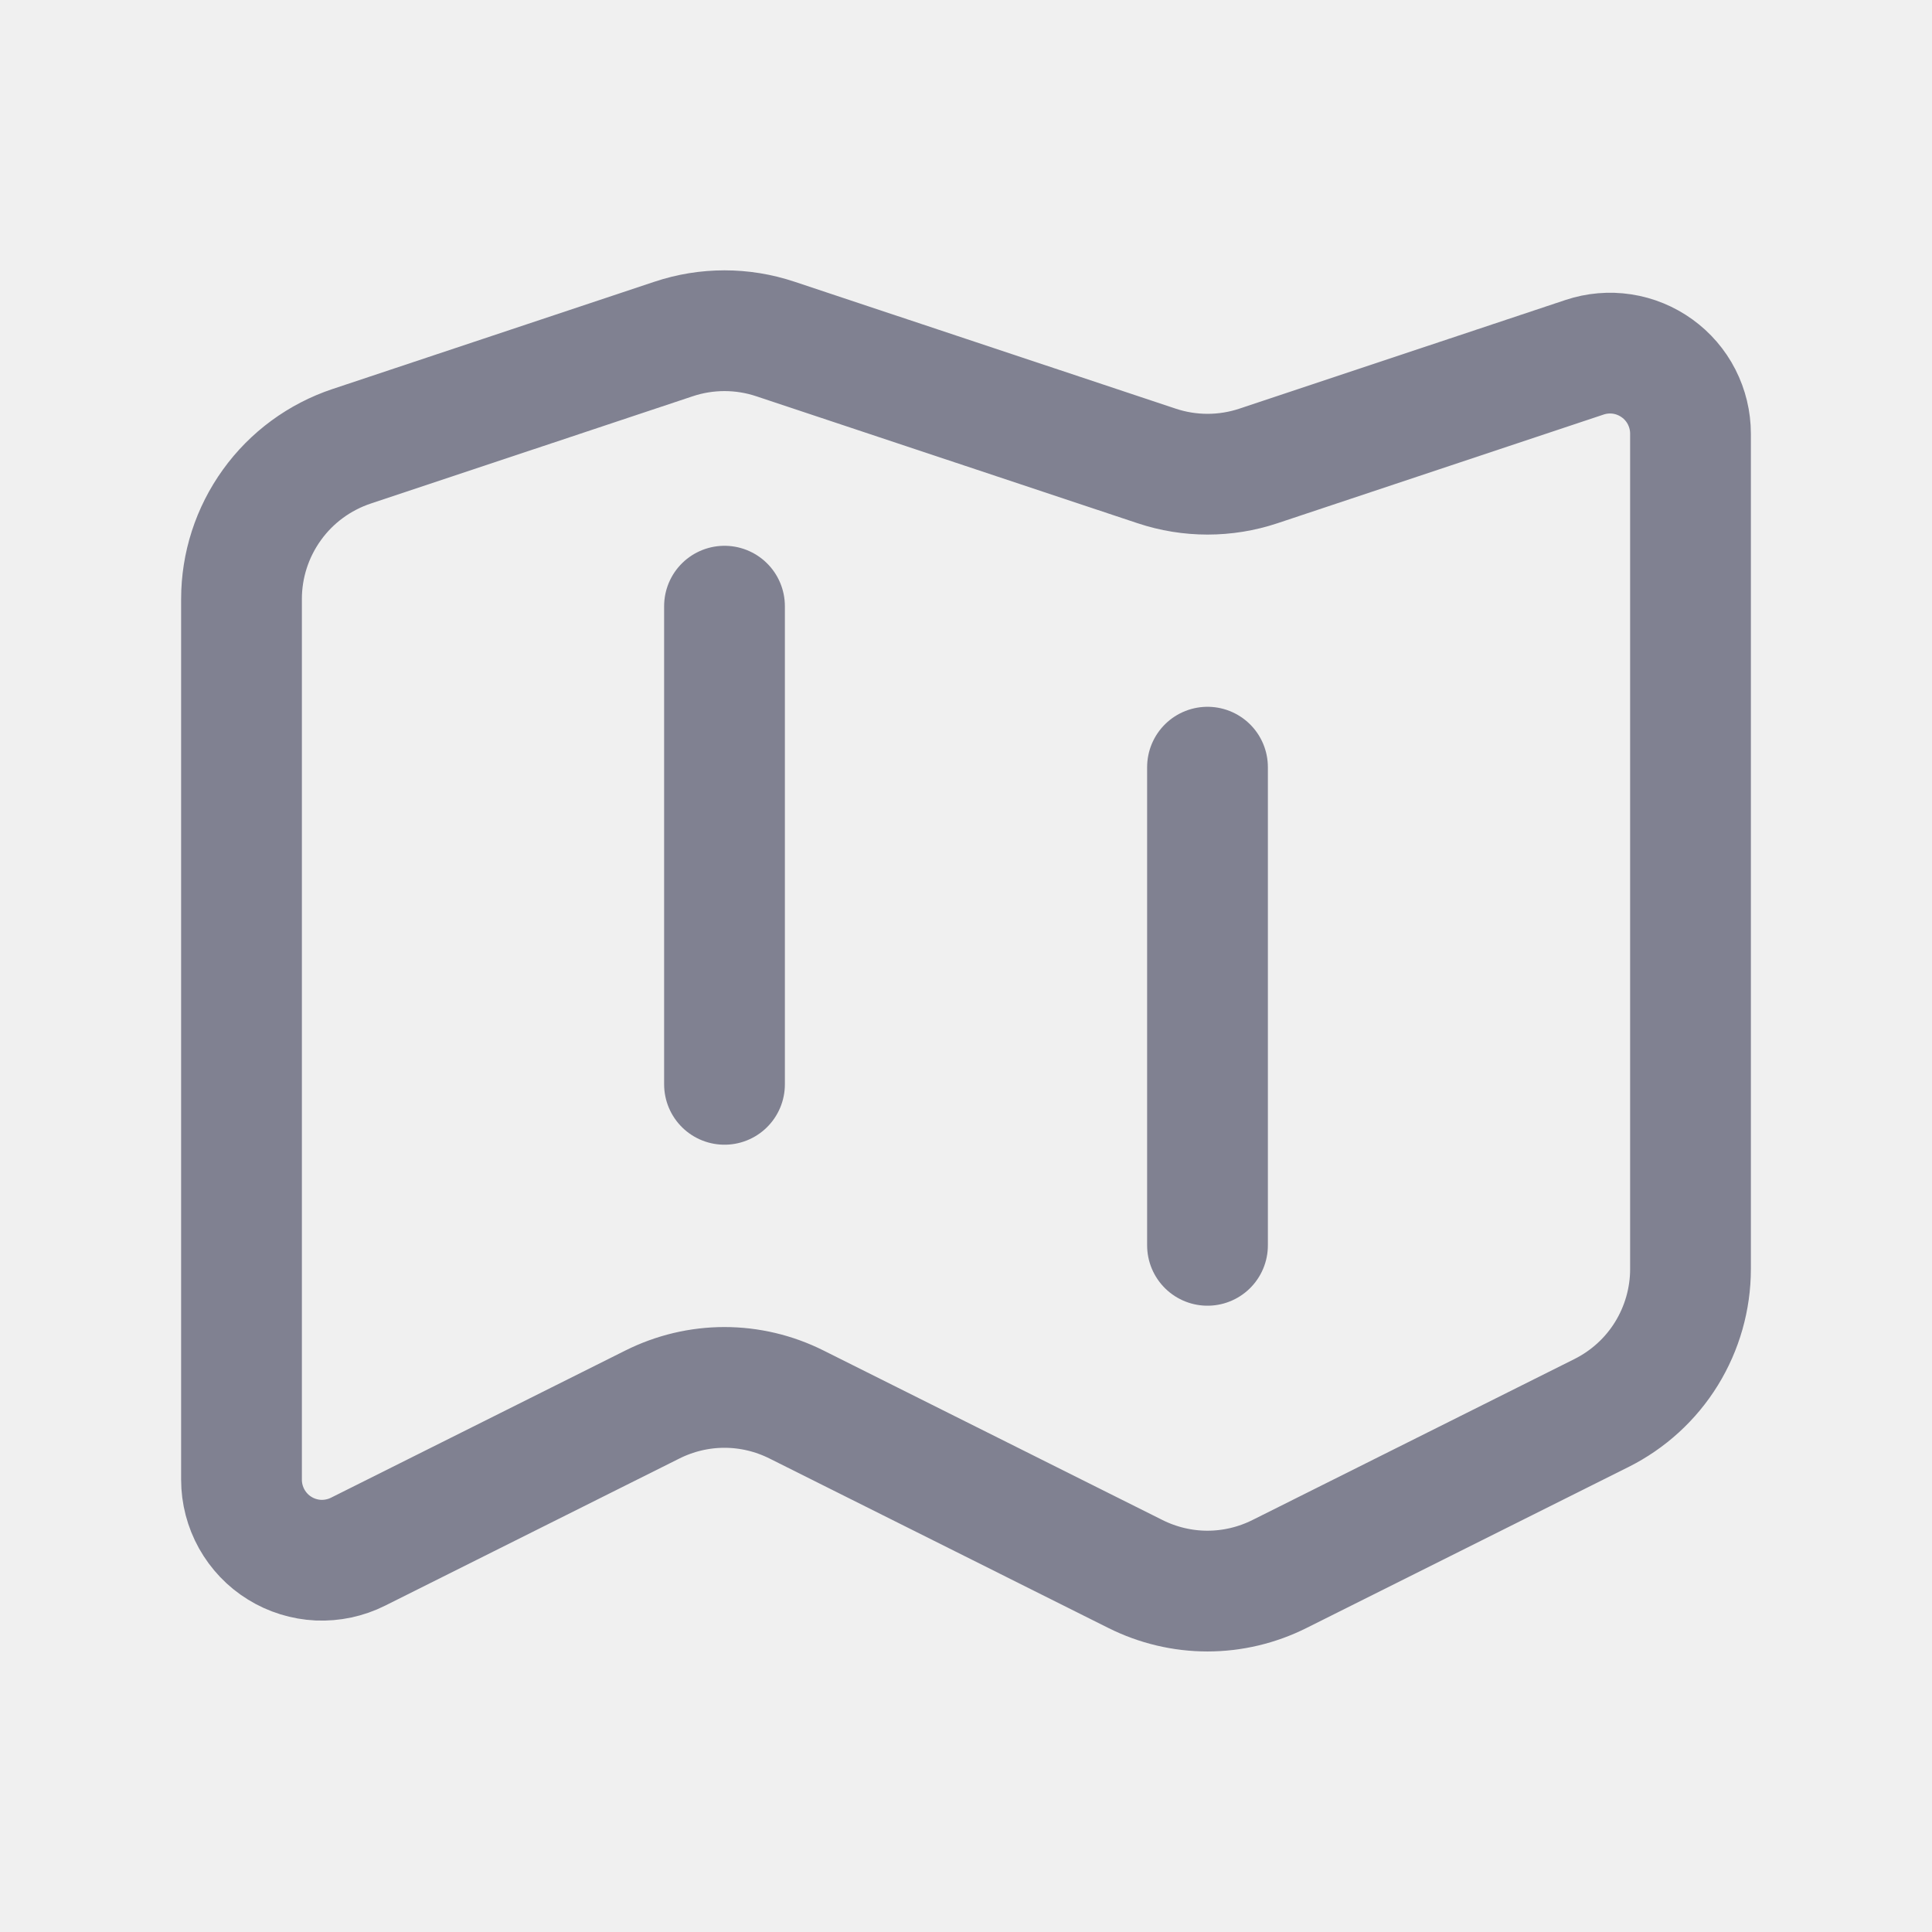
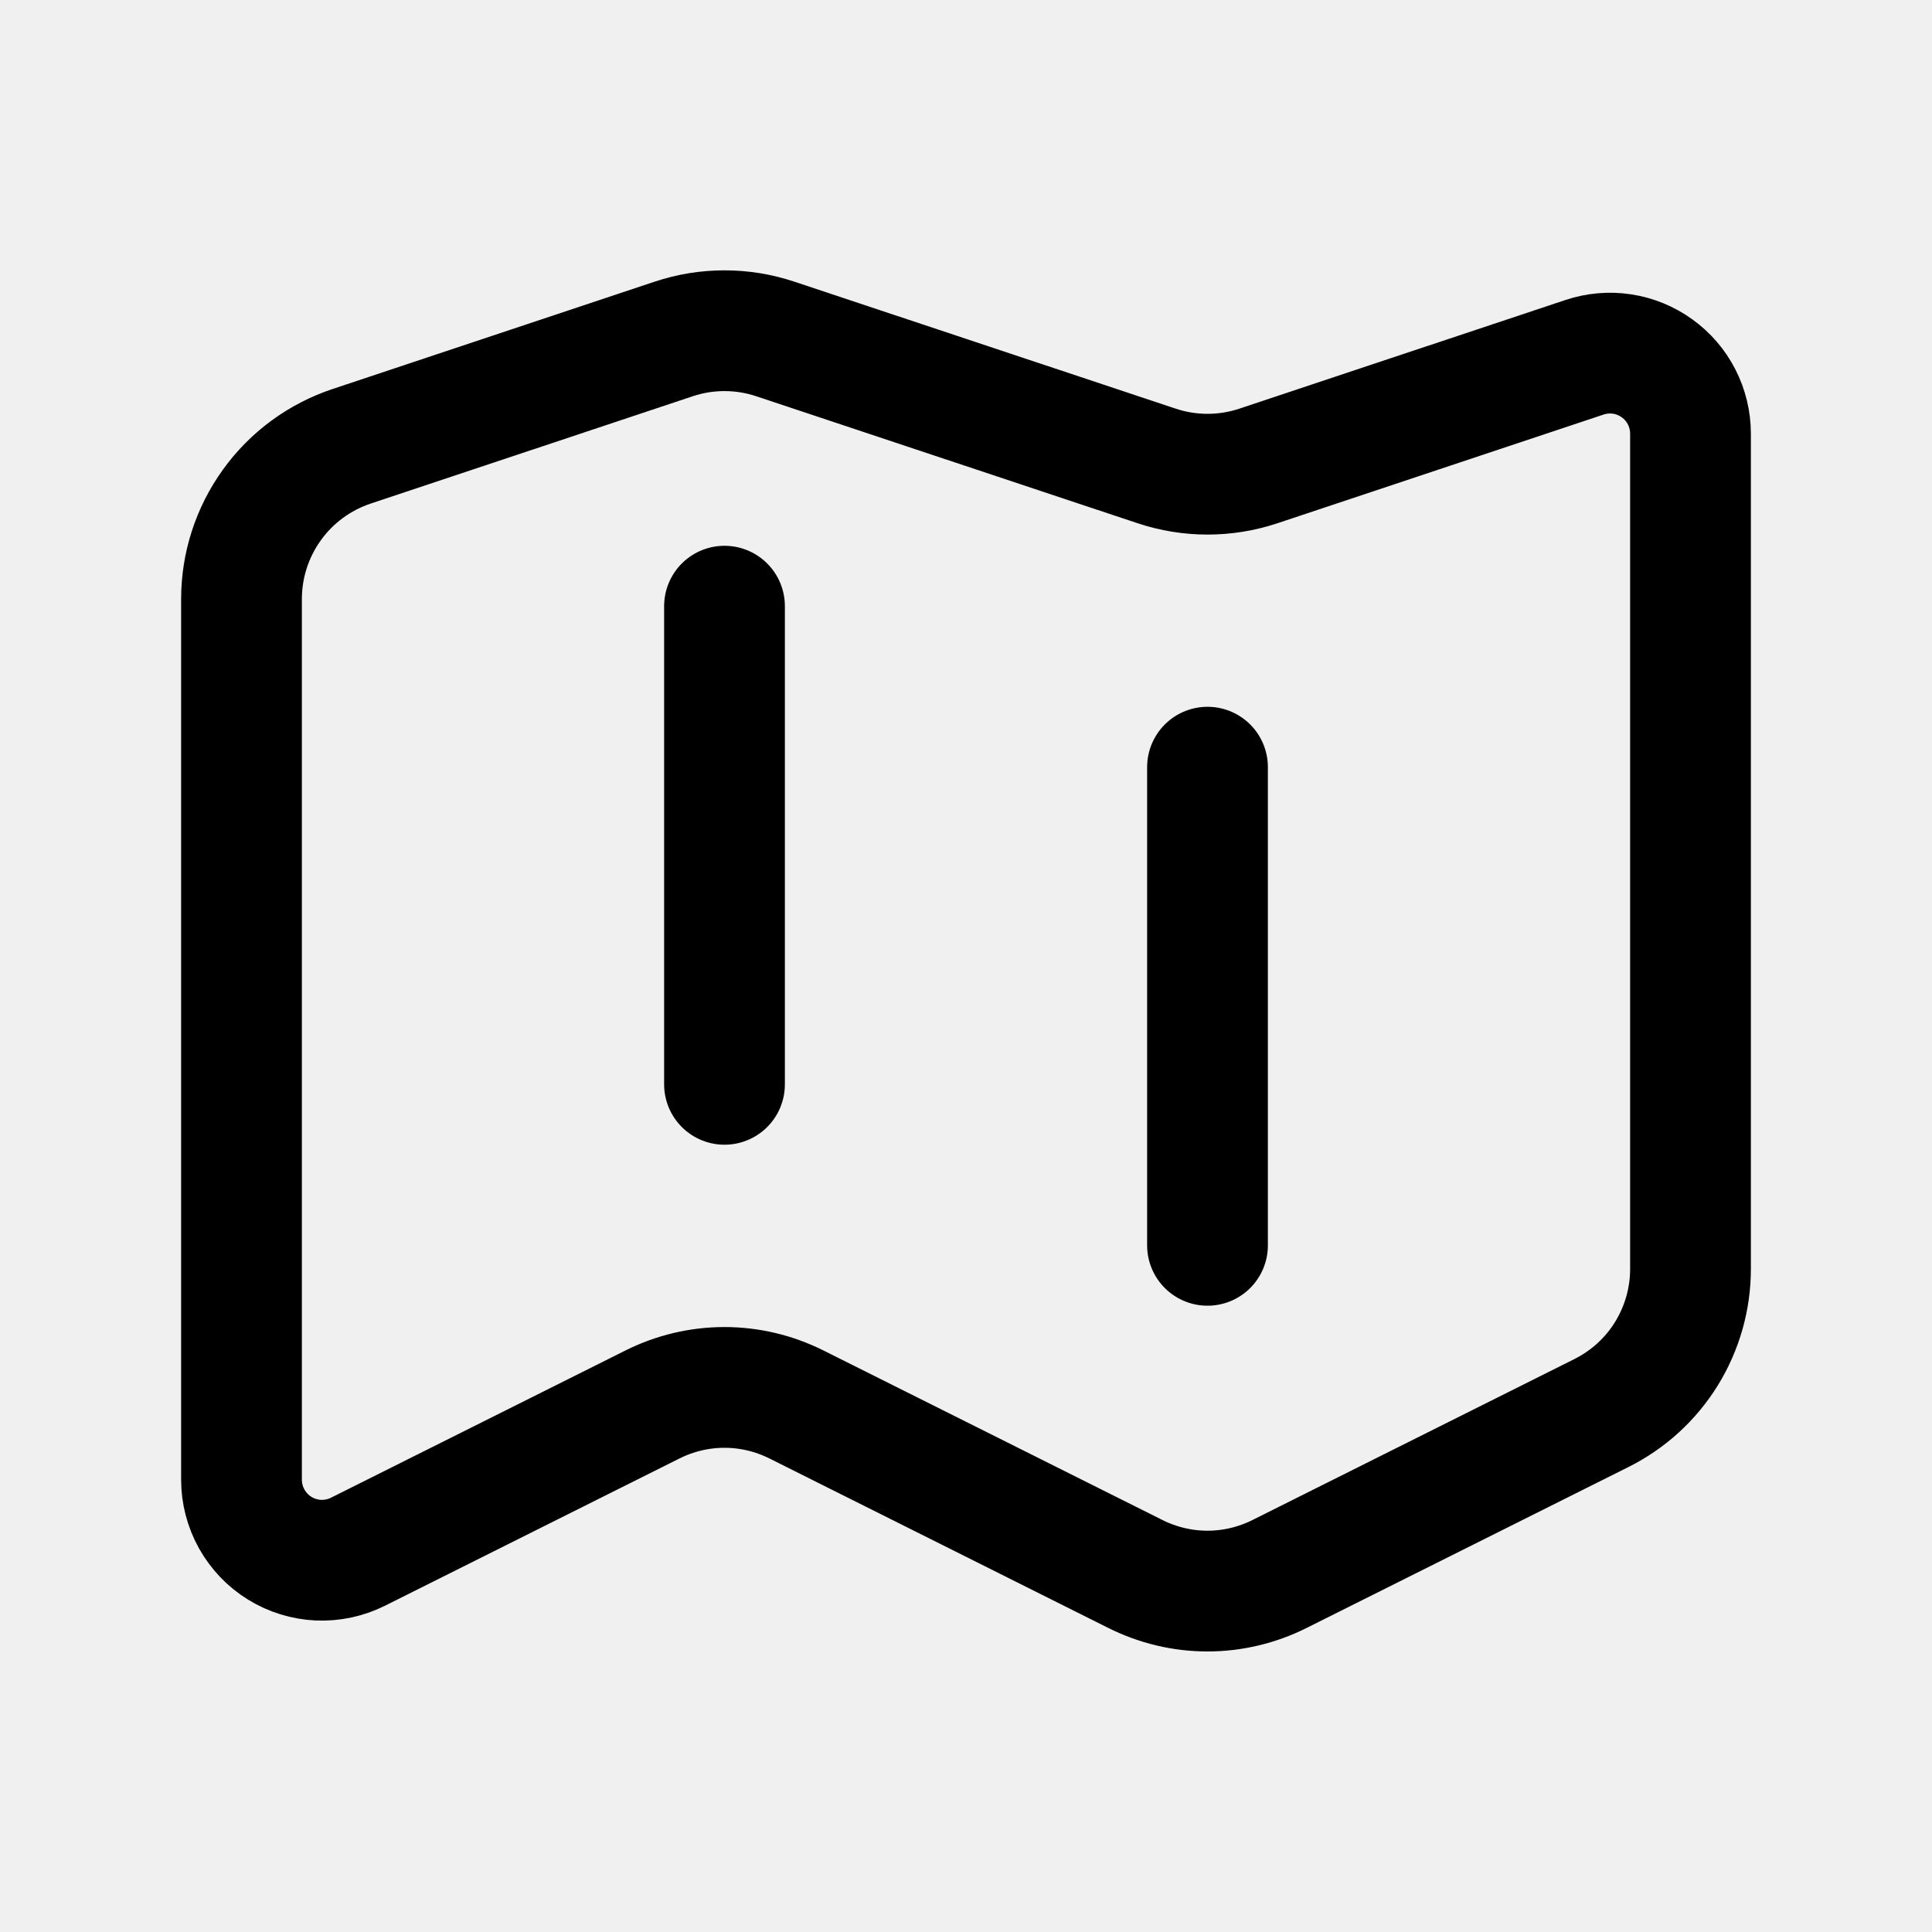
<svg xmlns="http://www.w3.org/2000/svg" width="24" height="24" viewBox="0 0 24 24" fill="none">
  <g clip-path="url(#clip0_28_1396)">
-     <path d="M8.368 4.211L4.368 5.544C3.97 5.677 3.623 5.931 3.378 6.272C3.132 6.613 3 7.022 3 7.442V18.382C3 18.552 3.044 18.72 3.127 18.869C3.21 19.017 3.329 19.143 3.474 19.232C3.619 19.322 3.785 19.373 3.955 19.381C4.125 19.388 4.295 19.352 4.447 19.276L8.105 17.447C8.383 17.308 8.689 17.235 8.999 17.235C9.31 17.235 9.616 17.308 9.894 17.447L14.105 19.553C14.383 19.692 14.689 19.765 14.999 19.765C15.31 19.765 15.616 19.692 15.894 19.553L19.894 17.553C20.226 17.387 20.506 17.132 20.701 16.816C20.896 16.5 21 16.136 21 15.764V5.387C21 5.229 20.962 5.072 20.89 4.931C20.818 4.79 20.713 4.668 20.585 4.576C20.456 4.483 20.308 4.422 20.151 4.398C19.994 4.374 19.834 4.388 19.684 4.438L15.633 5.788C15.223 5.925 14.778 5.925 14.368 5.788L9.632 4.211C9.222 4.074 8.778 4.074 8.368 4.211Z" stroke="#808191" stroke-width="1.5" stroke-linecap="round" stroke-linejoin="round" />
-     <path d="M15 9.53V15.47" stroke="#808191" stroke-width="1.5" stroke-linecap="round" stroke-linejoin="round" />
-     <path d="M9 7.53V13.47" stroke="#808191" stroke-width="1.5" stroke-linecap="round" stroke-linejoin="round" />
+     <path d="M8.368 4.211L4.368 5.544C3.97 5.677 3.623 5.931 3.378 6.272C3.132 6.613 3 7.022 3 7.442V18.382C3 18.552 3.044 18.72 3.127 18.869C3.21 19.017 3.329 19.143 3.474 19.232C3.619 19.322 3.785 19.373 3.955 19.381C4.125 19.388 4.295 19.352 4.447 19.276L8.105 17.447C8.383 17.308 8.689 17.235 8.999 17.235C9.31 17.235 9.616 17.308 9.894 17.447L14.105 19.553C14.383 19.692 14.689 19.765 14.999 19.765C15.31 19.765 15.616 19.692 15.894 19.553L19.894 17.553C20.226 17.387 20.506 17.132 20.701 16.816C20.896 16.5 21 16.136 21 15.764V5.387C21 5.229 20.962 5.072 20.89 4.931C20.818 4.79 20.713 4.668 20.585 4.576C20.456 4.483 20.308 4.422 20.151 4.398C19.994 4.374 19.834 4.388 19.684 4.438L15.633 5.788C15.223 5.925 14.778 5.925 14.368 5.788L9.632 4.211C9.222 4.074 8.778 4.074 8.368 4.211Z" stroke="currentColor" stroke-width="1.5" stroke-linecap="round" stroke-linejoin="round" />
+     <path d="M15 9.53V15.47" stroke="currentColor" stroke-width="1.5" stroke-linecap="round" stroke-linejoin="round" />
+     <path d="M9 7.53V13.47" stroke="currentColor" stroke-width="1.5" stroke-linecap="round" stroke-linejoin="round" />
  </g>
  <defs>
    <clipPath id="clip0_28_1396">
      <rect width="24" height="24" fill="white" />
    </clipPath>
  </defs>
</svg>
